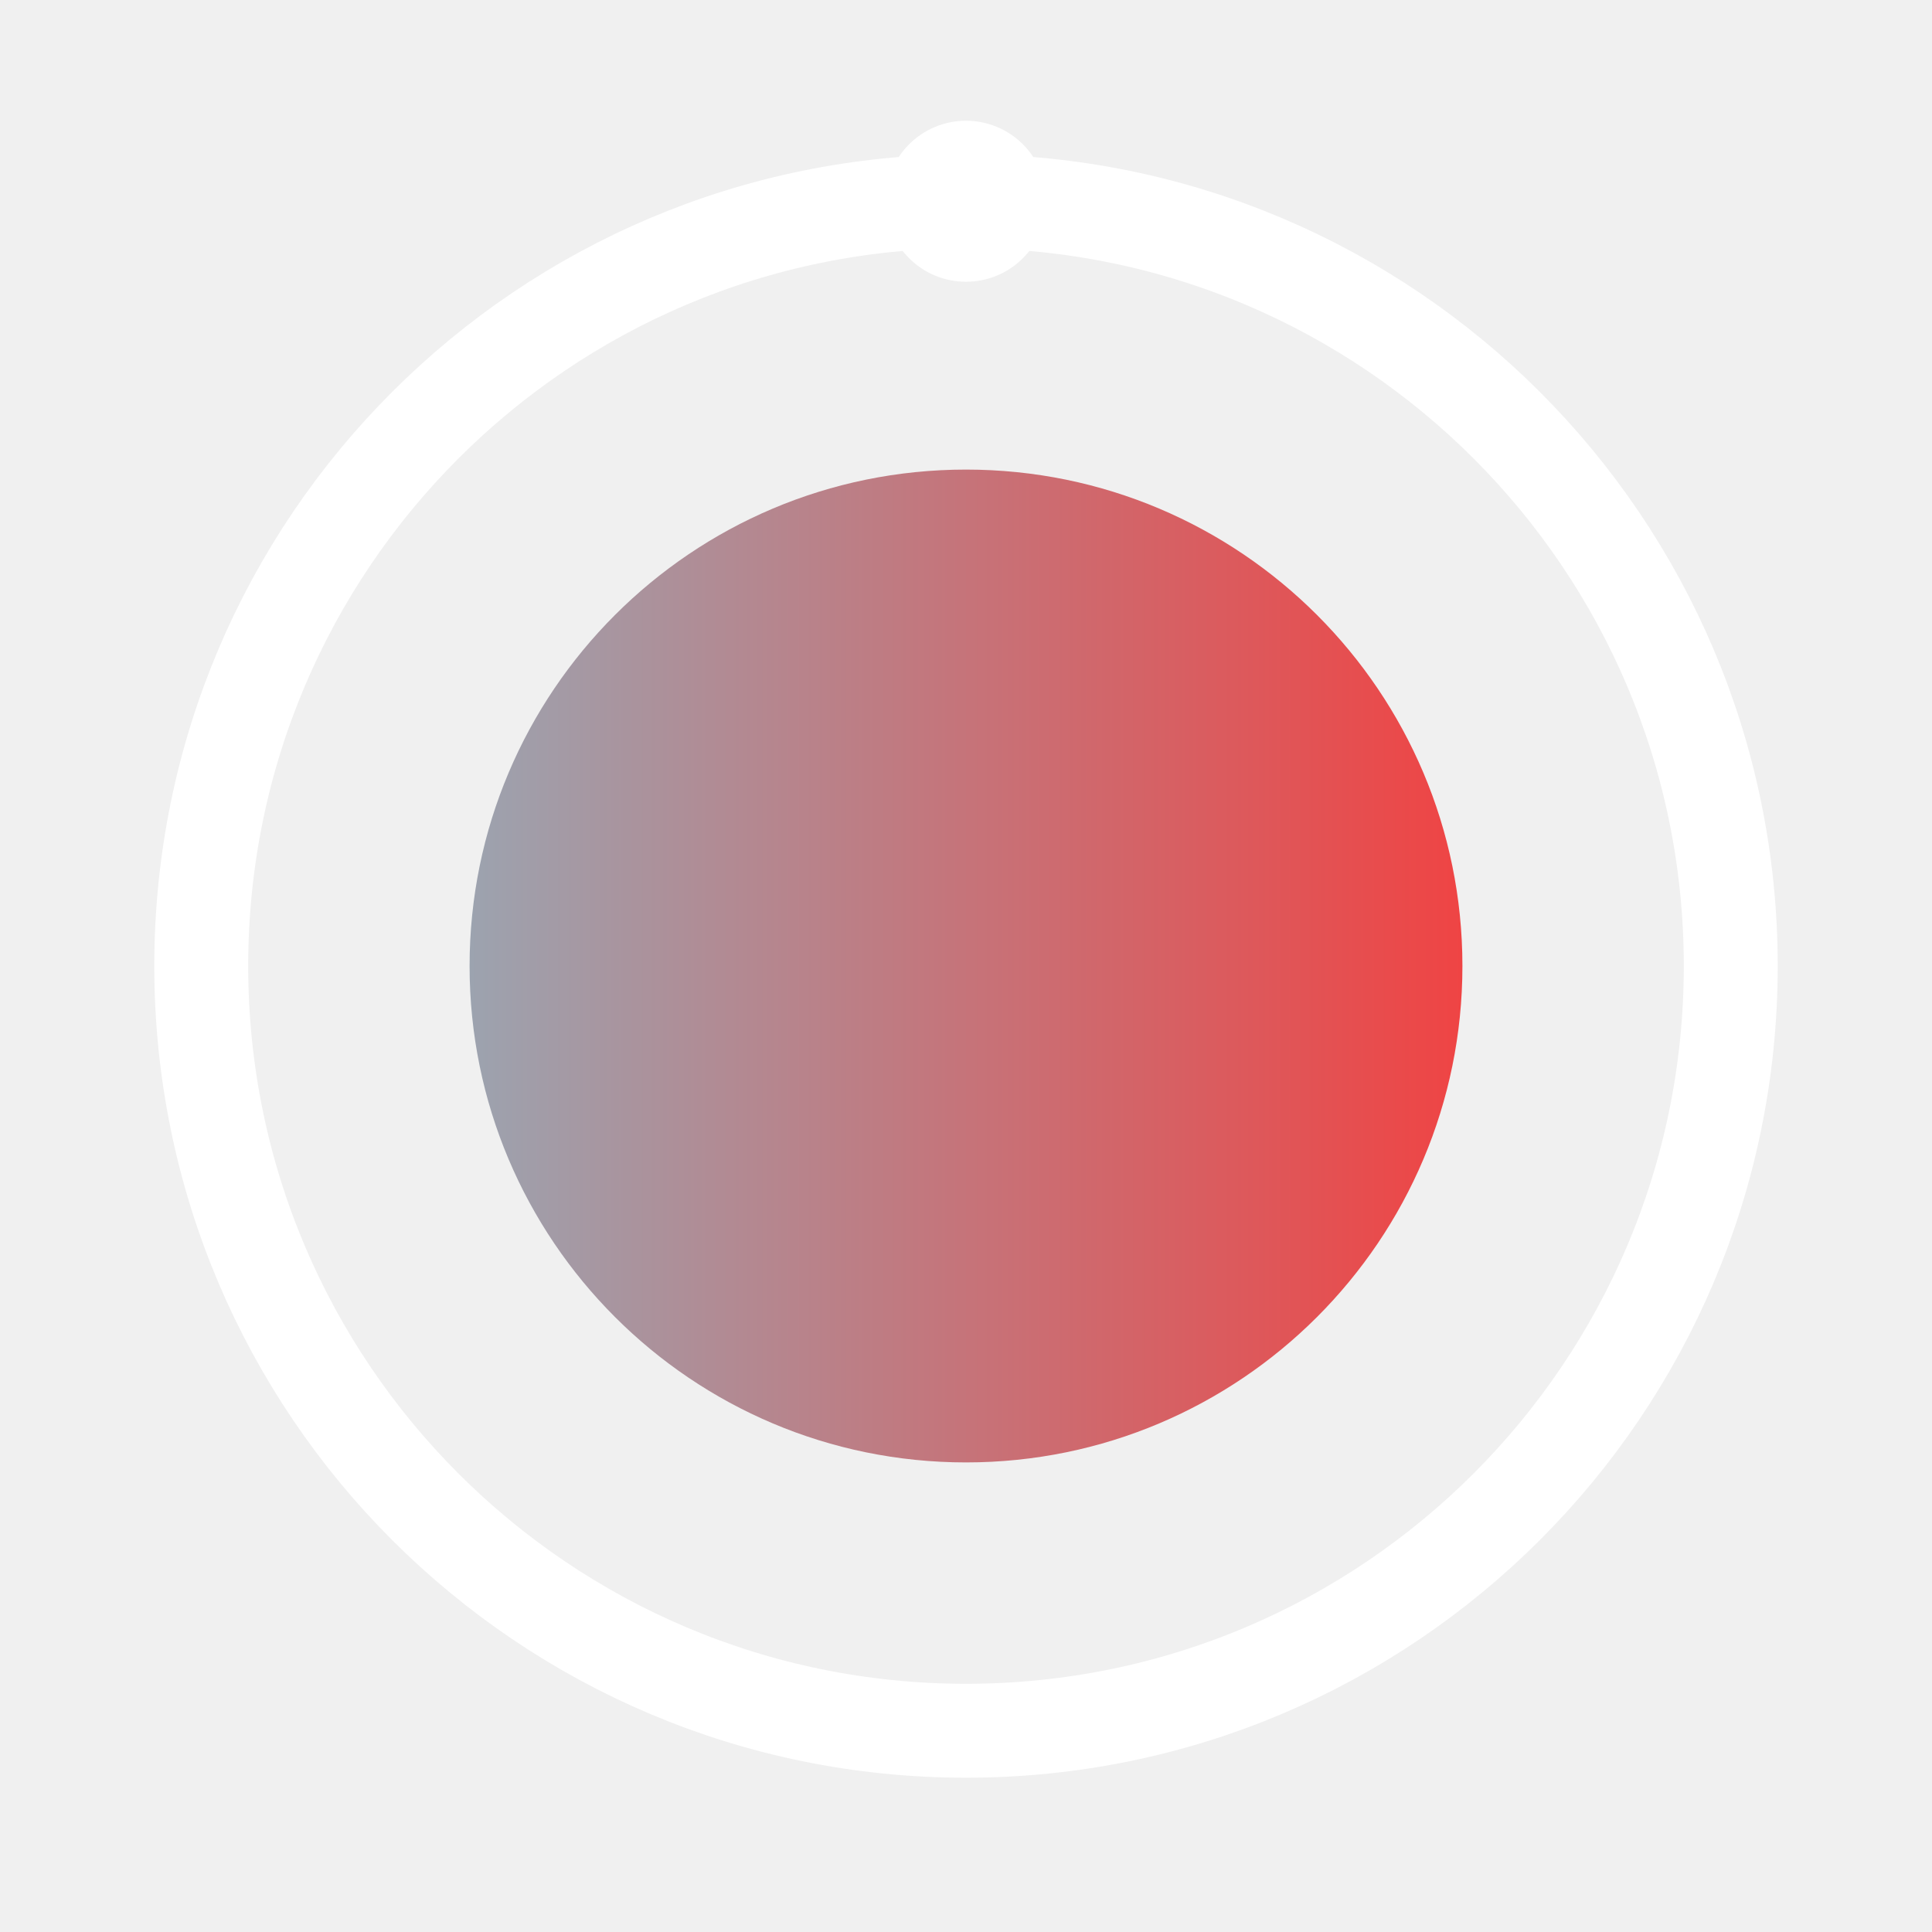
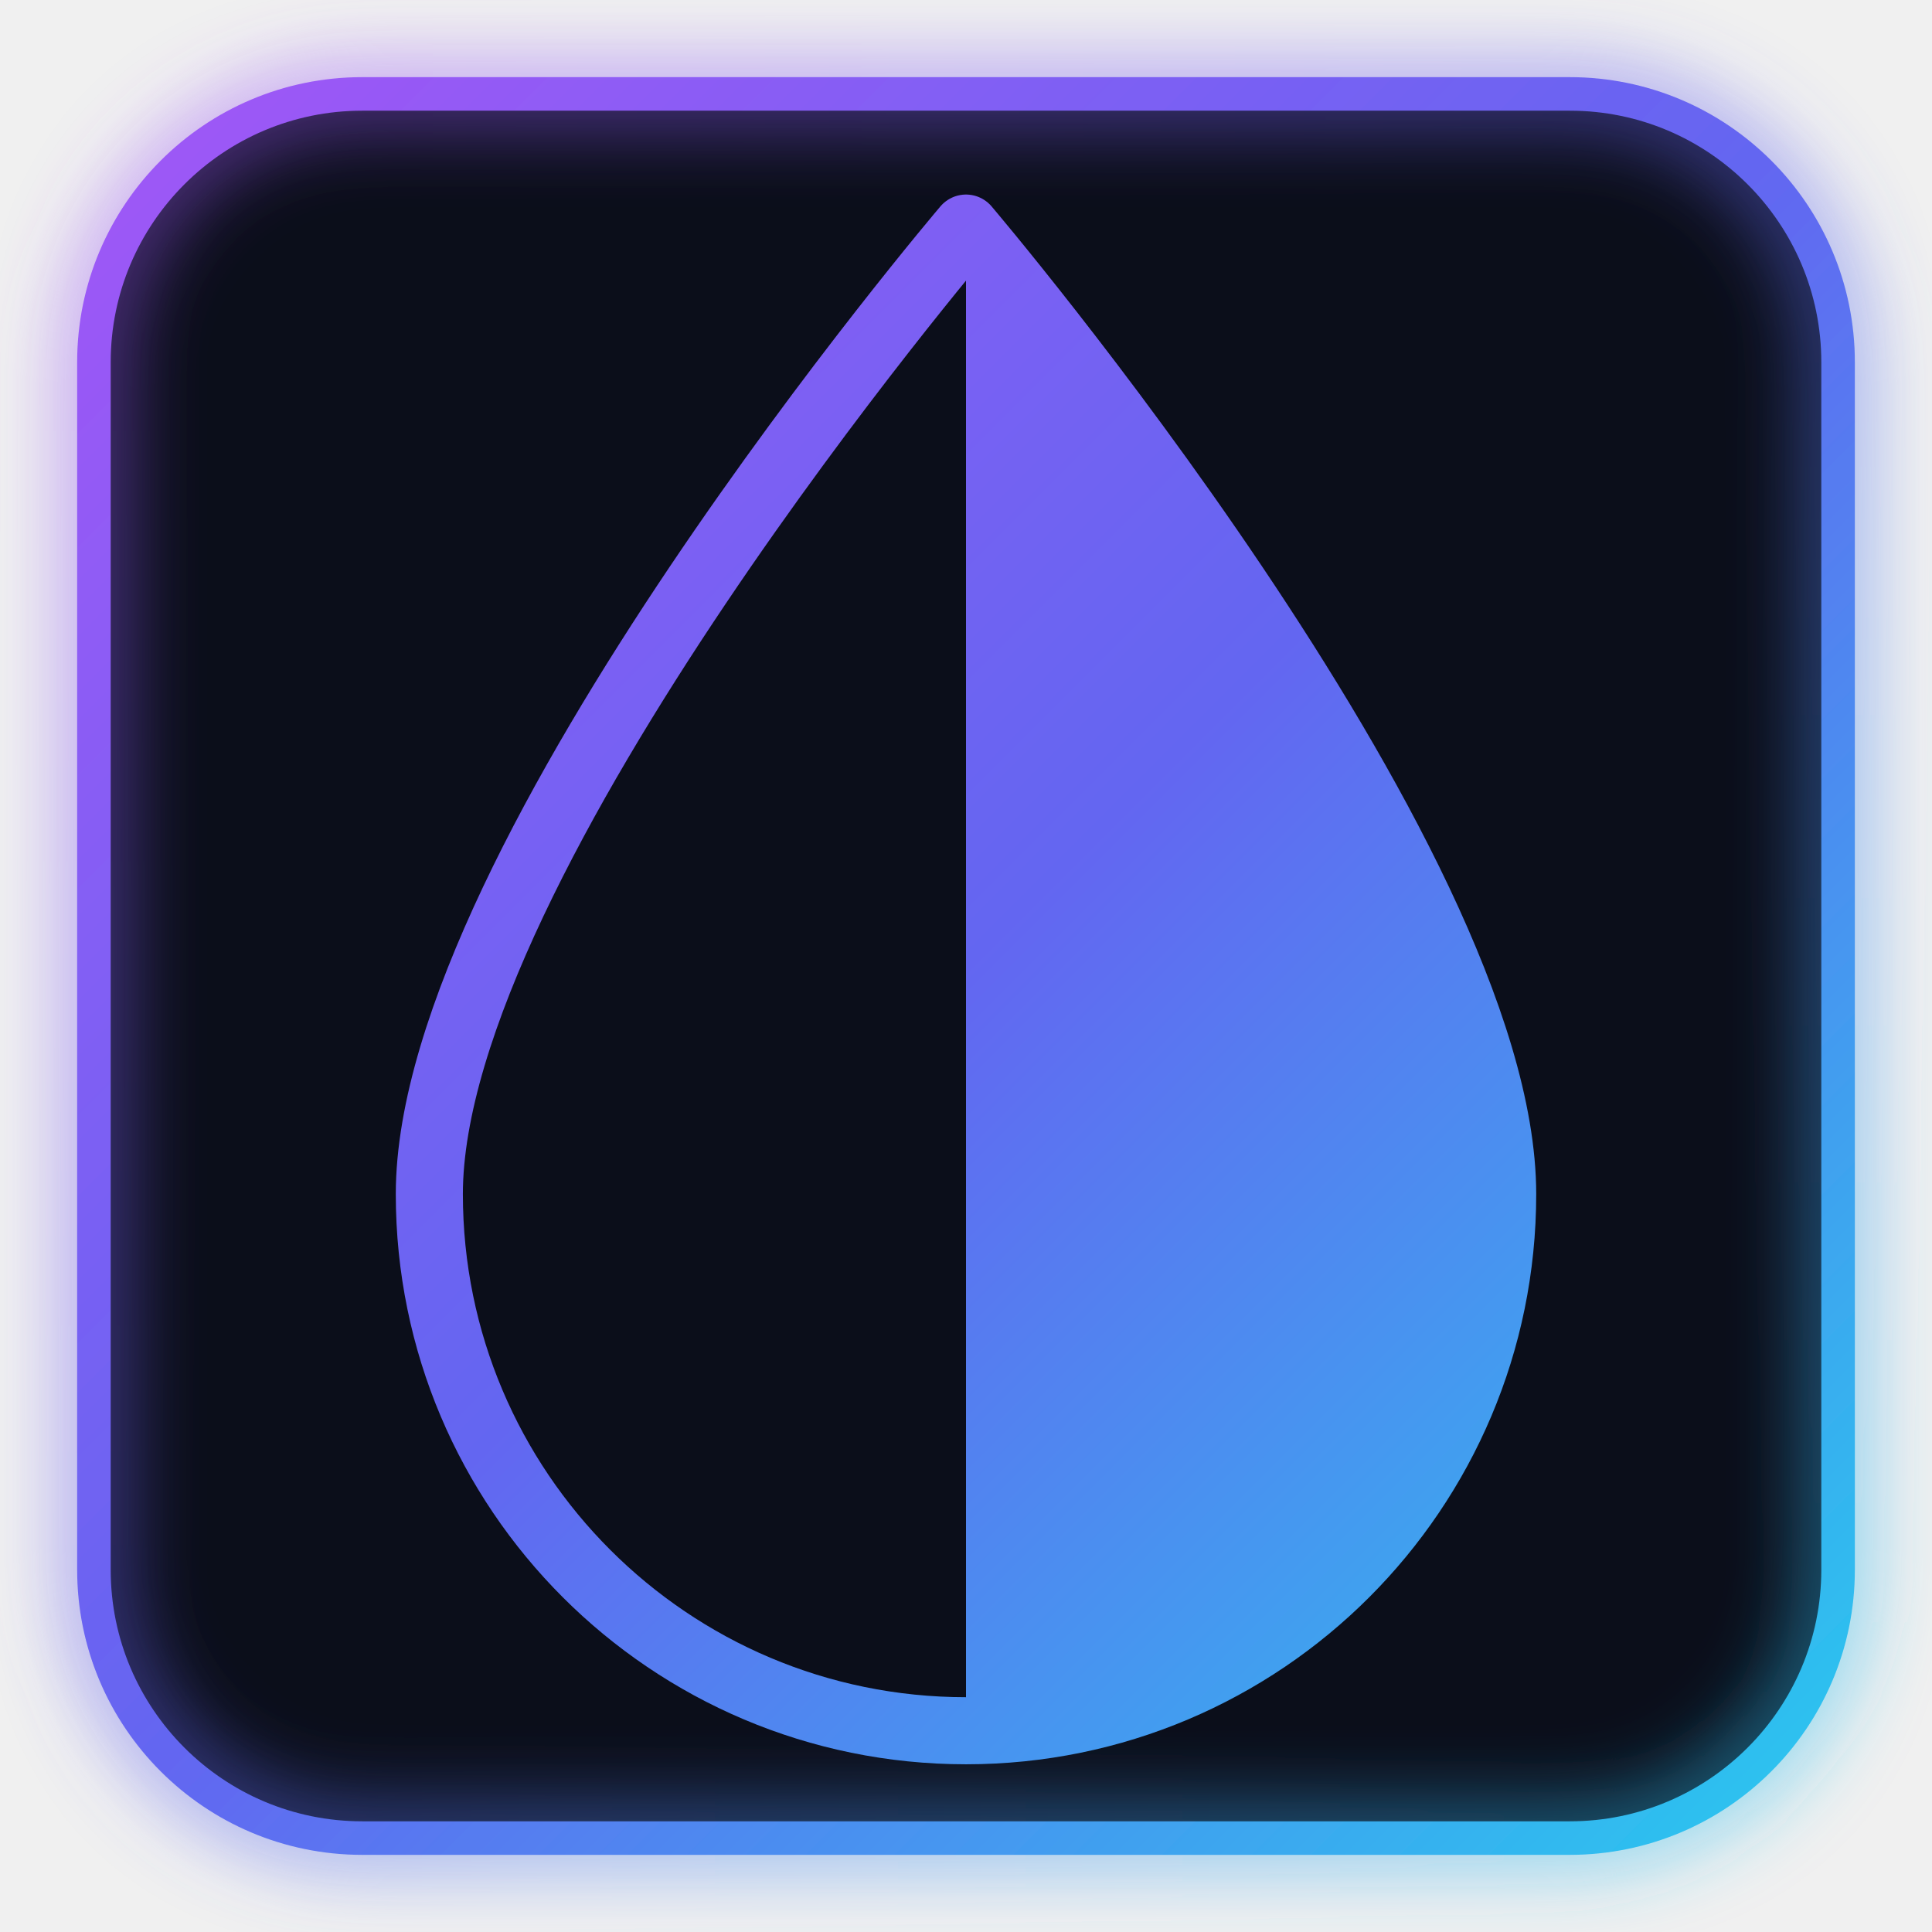
<svg xmlns="http://www.w3.org/2000/svg" viewBox="0 0 288 288">
  <defs>
-     <linearGradient id="sat" x1="0" x2="1" y1="0" y2="0">
-       <stop offset="0" stop-color="#9CA3AF" />
-       <stop offset="1" stop-color="#EF4444" />
+     <linearGradient id="g" x1="0" y1="0" x2="288" y2="288" gradientUnits="userSpaceOnUse">
+       <stop offset="0" stop-color="#A855F7" />
+       <stop offset=".5" stop-color="#6366F1" />
+       <stop offset="1" stop-color="#22D3EE" />
    </linearGradient>
+     <filter id="glow" x="-50%" y="-50%" width="200%" height="200%">
+       <feGaussianBlur stdDeviation="6" result="b" />
+       <feMerge>
+         <feMergeNode in="b" />
+         <feMergeNode in="SourceGraphic" />
+       </feMerge>
+     </filter>
  </defs>
-   <circle cx="144" cy="144" r="114" fill="none" stroke="#ffffff" stroke-width="14" />
-   <circle cx="144" cy="144" r="74" fill="url(#sat)" />
-   <circle cx="144" cy="30" r="12" fill="#ffffff" />
+   <rect x="14" y="14" width="260" height="260" rx="40" fill="#0B0E1A" />
+   <rect x="14" y="14" width="260" height="260" rx="40" fill="none" stroke="url(#g)" stroke-width="5" filter="url(#glow)" />
+   <path d="M144 34C144 34 224 128 224 178A80 80 0 0 1 144 258Z" fill="url(#g)" />
+   <path d="M144 34C144 34 64 128 64 178A80 80 0 0 0 224 178C224 128 144 34 144 34Z" fill="none" stroke="url(#g)" stroke-width="10" stroke-linejoin="round" />
</svg>
